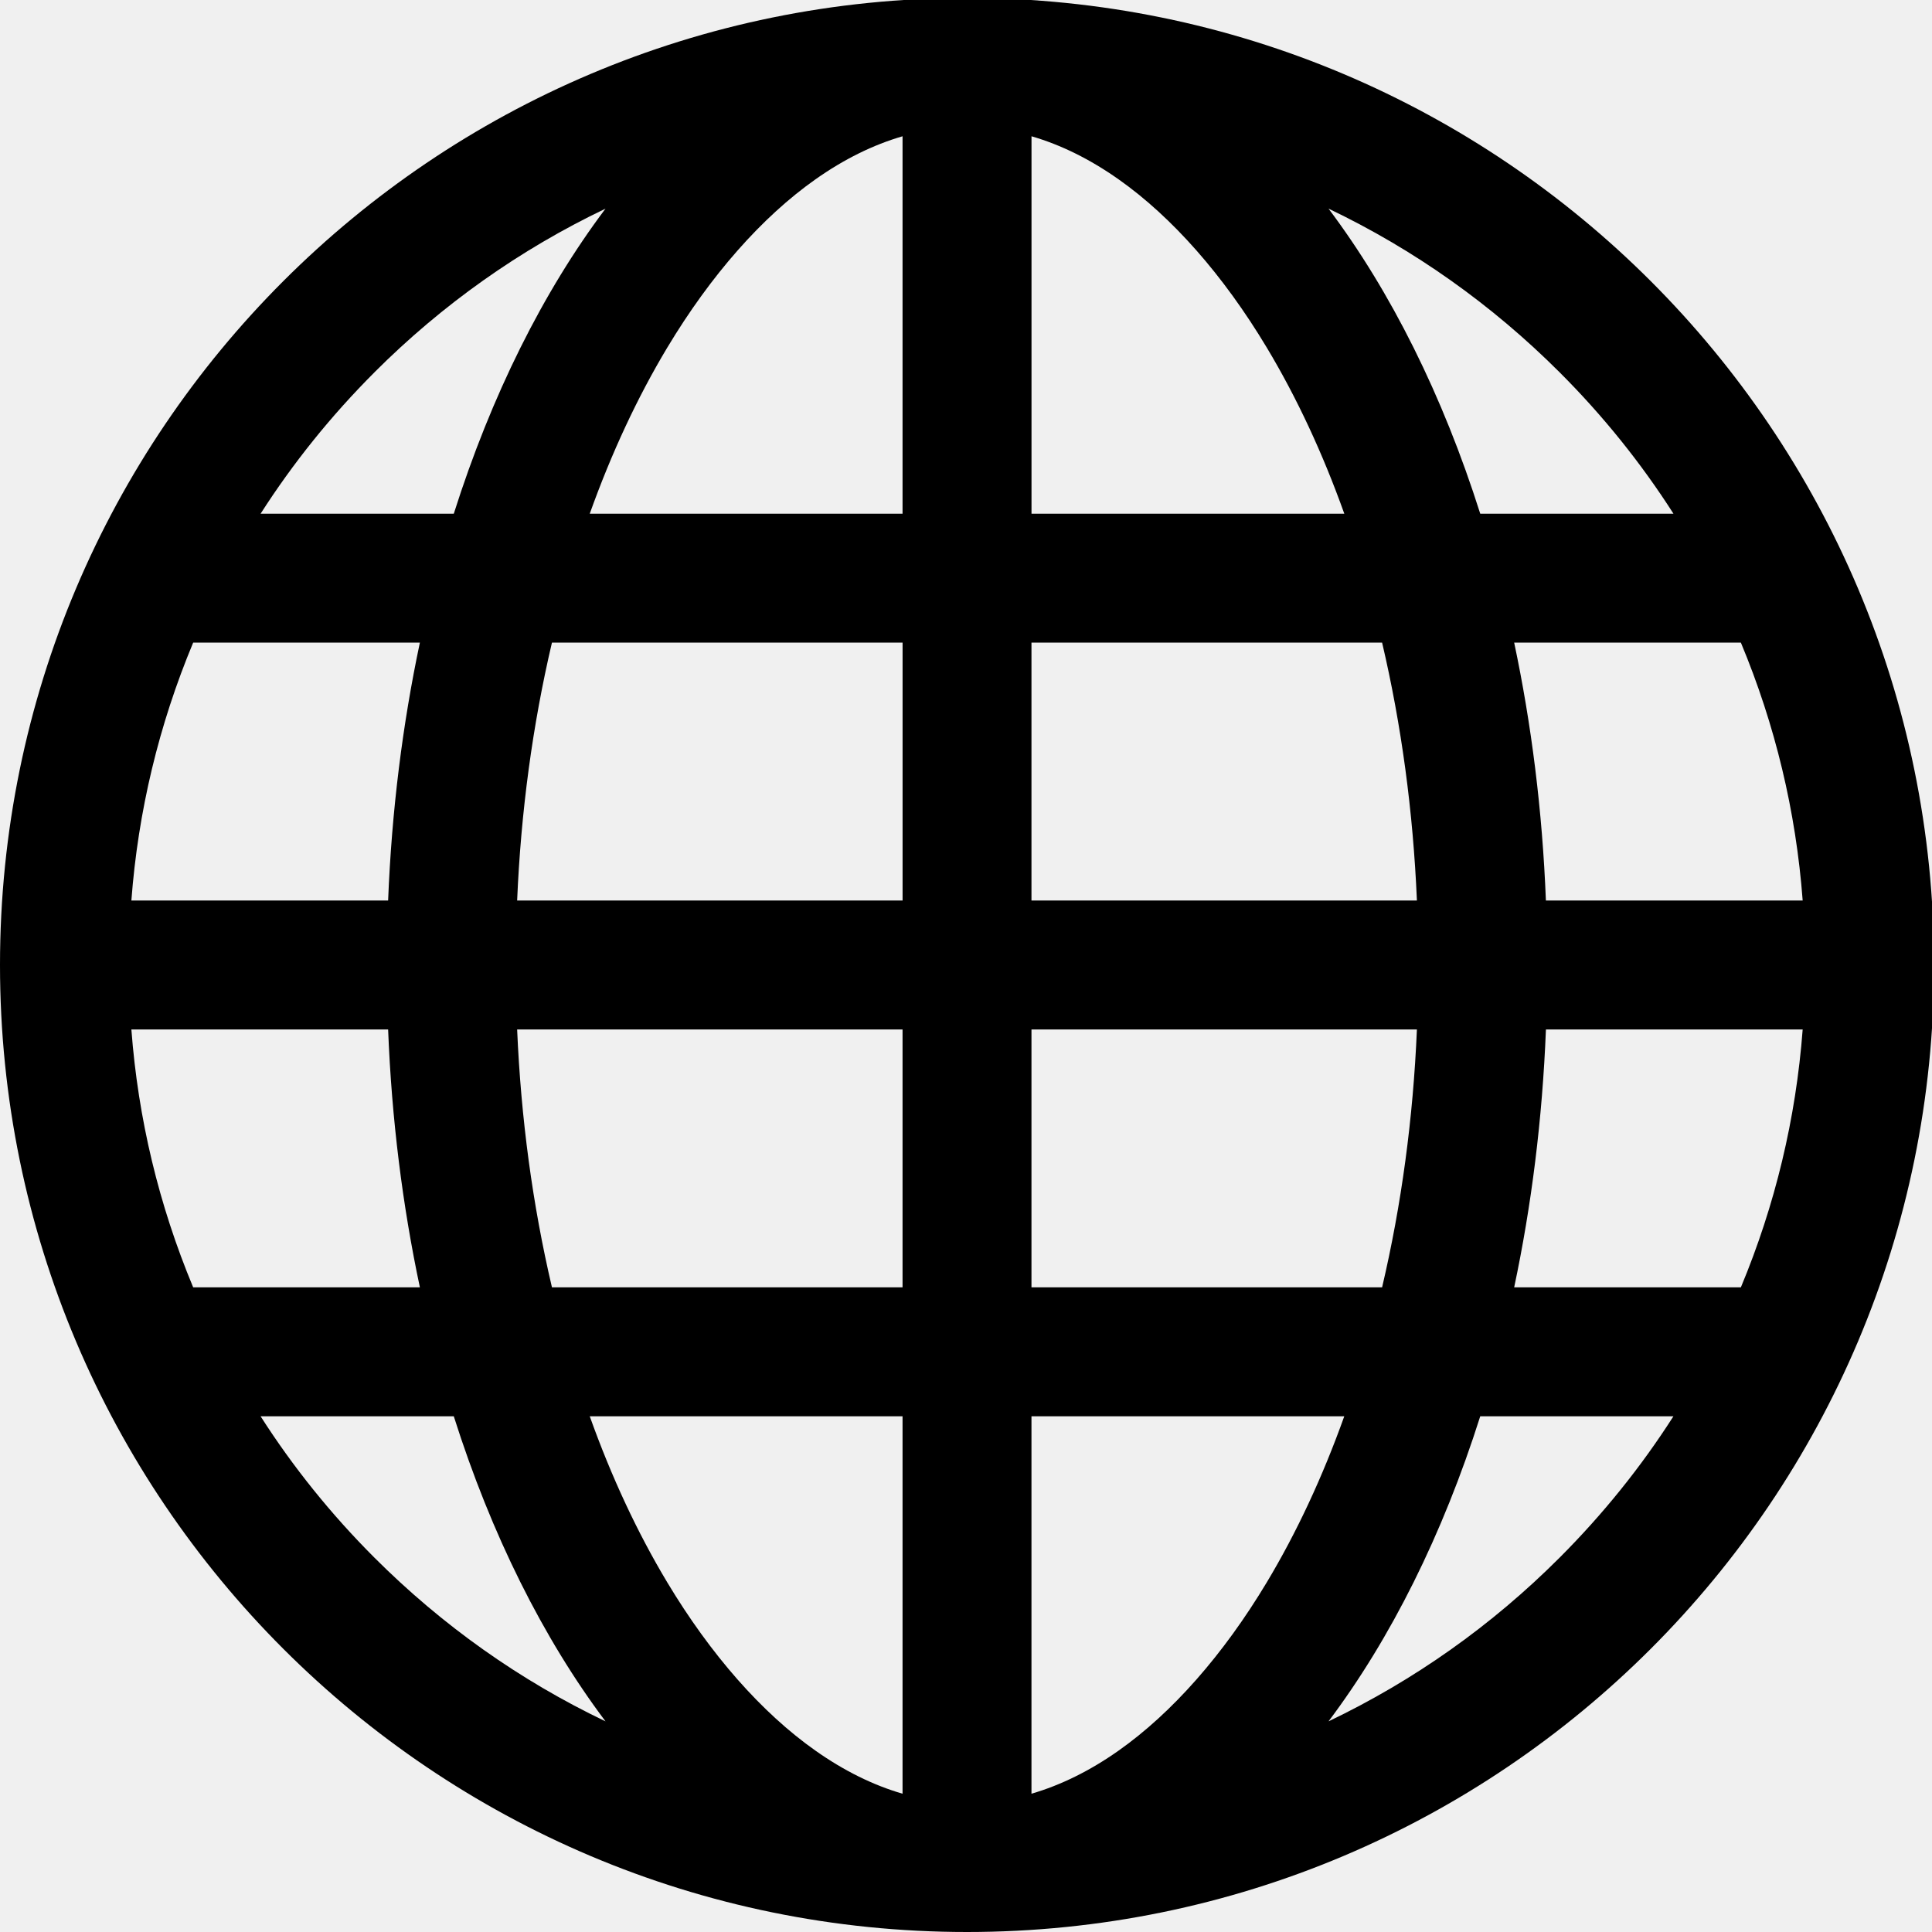
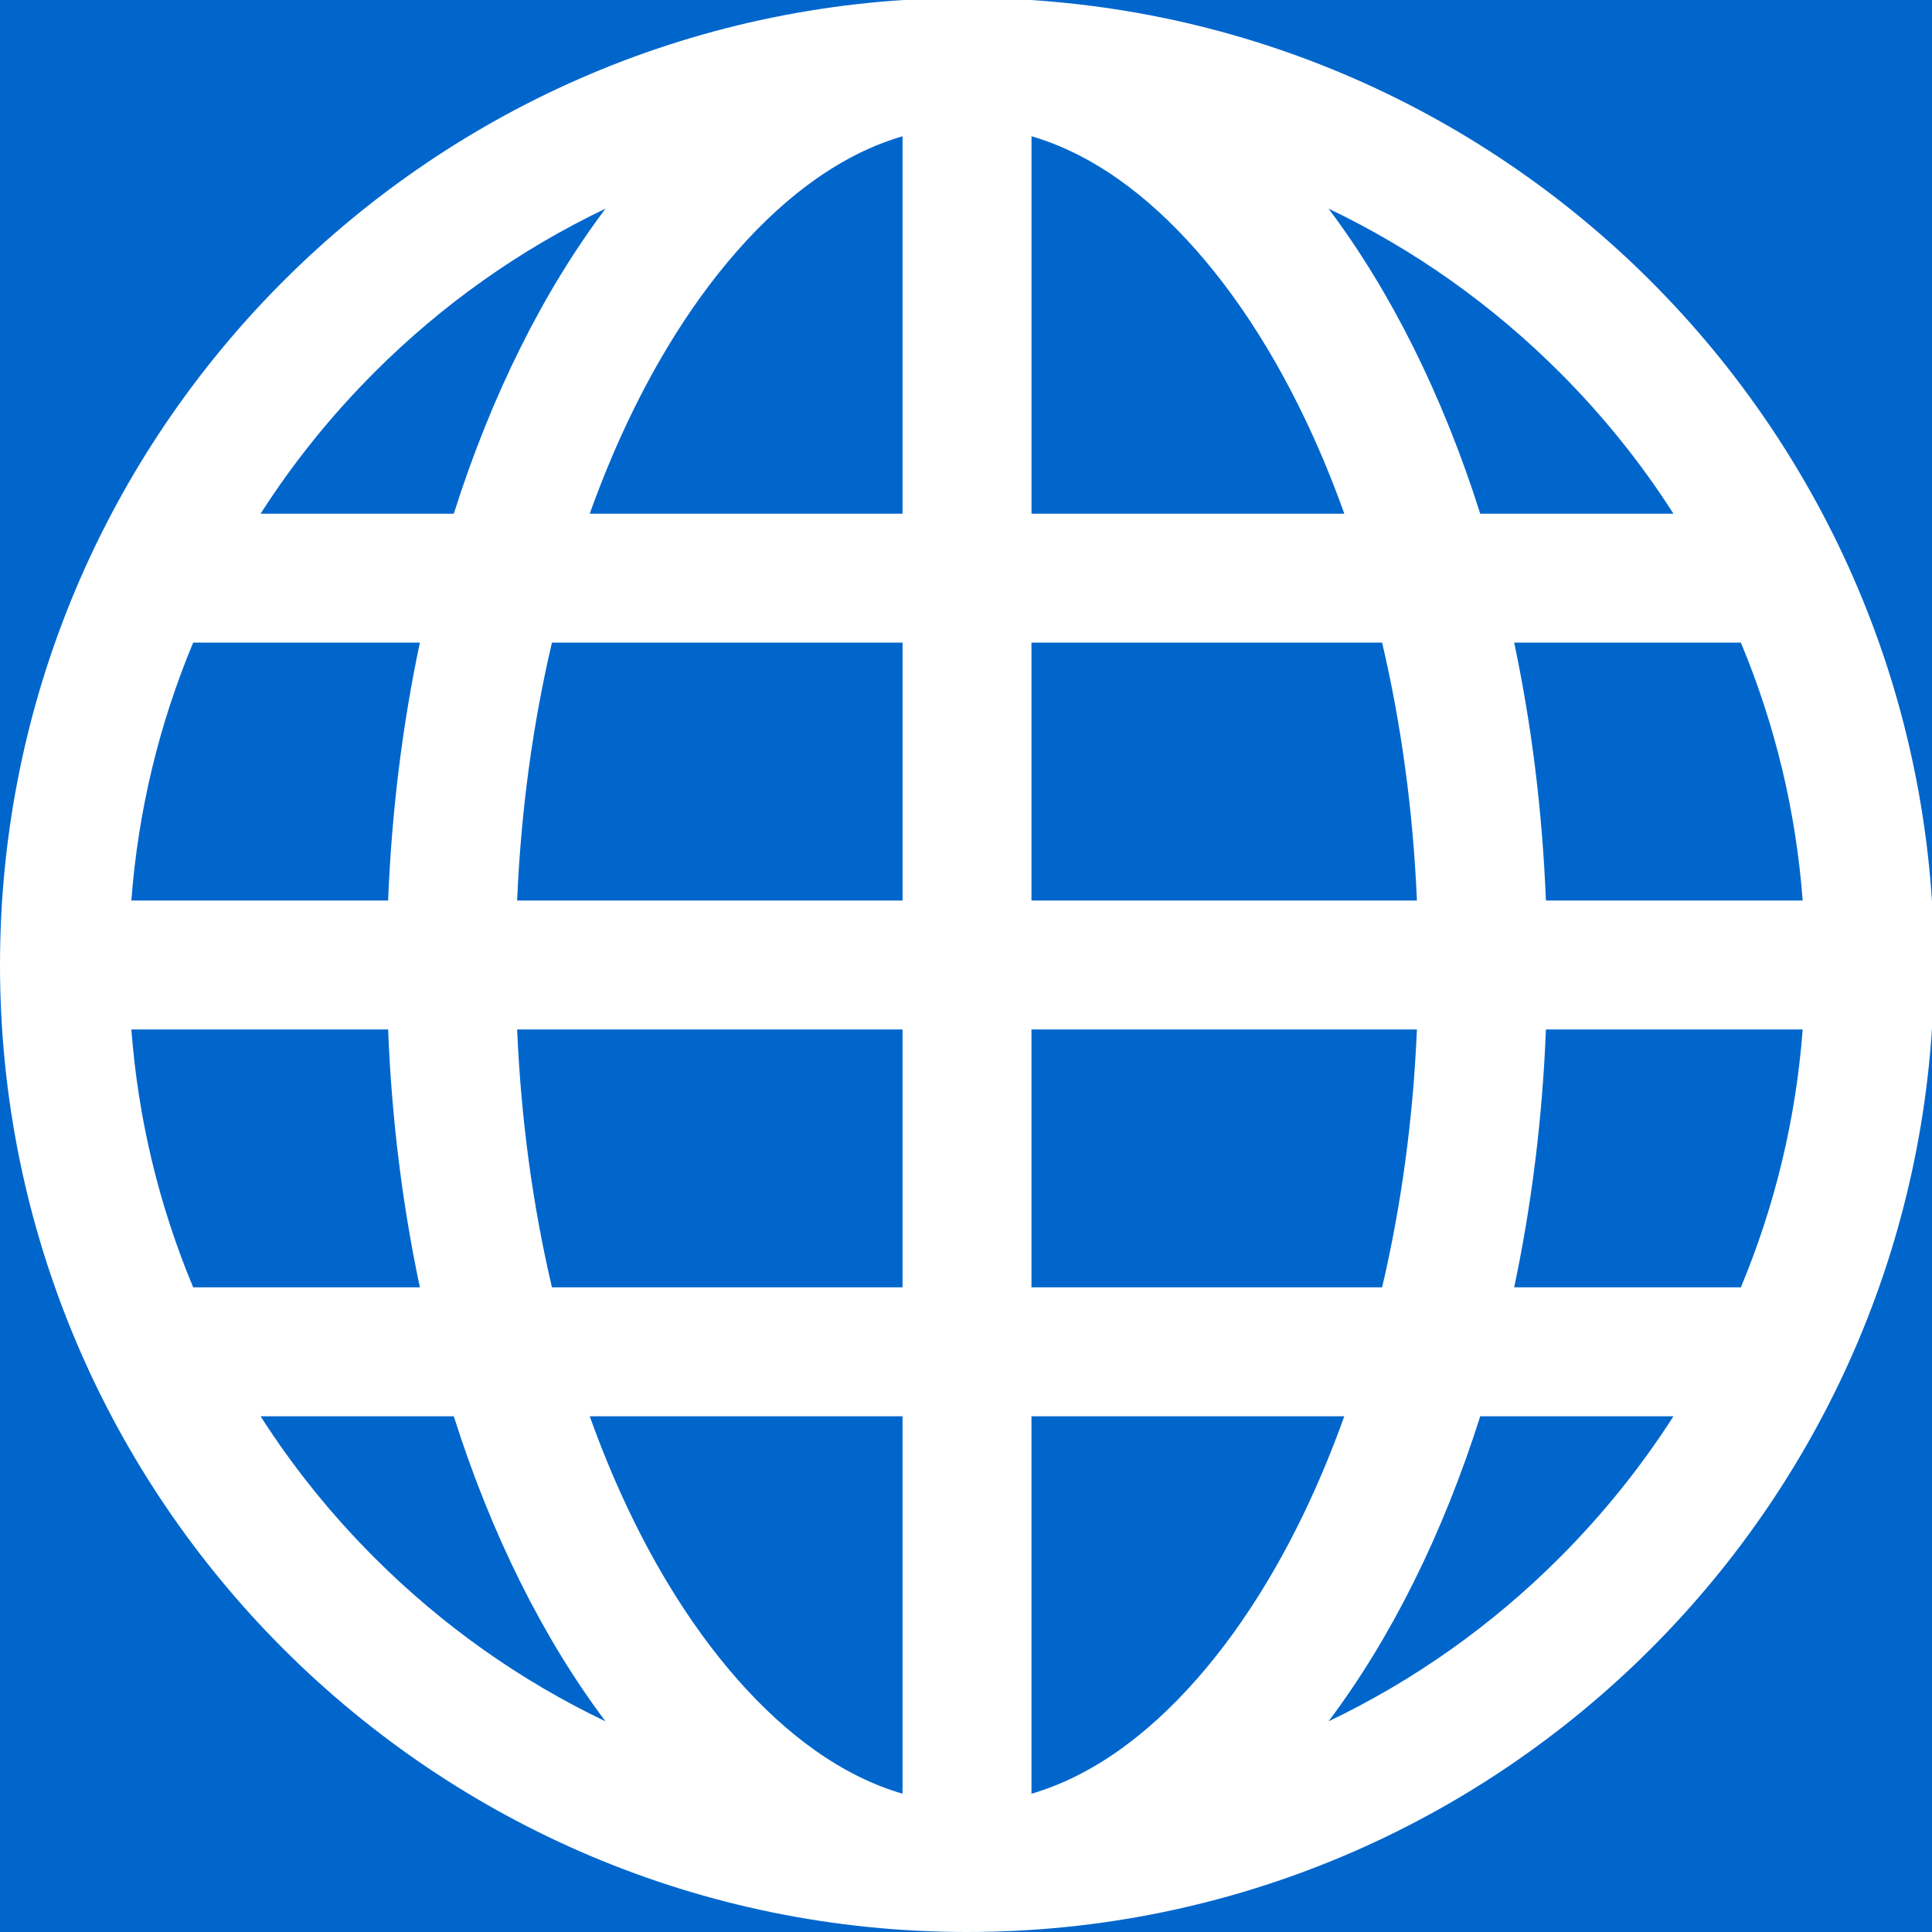
<svg xmlns="http://www.w3.org/2000/svg" version="1.1" width="64" height="64" viewBox="0 0 64 64" id="svg4324">
  <defs id="defs4330" />
-   <path d="M 32.034,-0.068 C 14.342,-0.068 0,14.274 0,31.966 0,49.658 14.342,64 32.034,64 49.726,64 64.068,49.658 64.068,31.966 64.068,14.274 49.726,-0.068 32.034,-0.068 Z M 50.159,42.644 c 0.572,-2.699 0.934,-5.565 1.052,-8.542 l 8.505,0 c -0.223,2.949 -0.91,5.814 -2.047,8.542 l -7.51,0 z M 13.909,21.288 c -0.572,2.699 -0.934,5.565 -1.052,8.542 l -8.505,0 c 0.222,-2.949 0.909,-5.814 2.047,-8.542 l 7.51,0 z m 31.875,0 c 0.642,2.734 1.027,5.596 1.153,8.542 l -12.768,0 0,-8.542 11.614,0 z m -11.614,-4.271 0,-12.503 c 0.974,0.283 1.938,0.759 2.885,1.427 1.774,1.25 3.471,3.178 4.908,5.572 0.993,1.655 1.852,3.498 2.569,5.504 l -10.362,0 z M 22.106,11.512 C 23.543,9.118 25.24,7.191 27.013,5.941 27.959,5.273 28.924,4.798 29.898,4.514 l 0,12.503 -10.362,0 c 0.718,-2.006 1.576,-3.849 2.569,-5.504 z m 7.793,9.776 0,8.542 -12.768,0 c 0.125,-2.946 0.511,-5.809 1.153,-8.542 l 11.614,0 z M 6.399,42.644 C 5.261,39.916 4.574,37.051 4.352,34.102 l 8.505,0 c 0.117,2.977 0.479,5.843 1.052,8.542 l -7.51,0 z m 10.731,-8.542 12.768,0 0,8.542 -11.614,0 c -0.642,-2.734 -1.027,-5.596 -1.153,-8.542 z m 12.768,12.814 0,12.503 c -0.974,-0.283 -1.938,-0.759 -2.885,-1.427 -1.775,-1.25 -3.471,-3.178 -4.908,-5.572 -0.993,-1.655 -1.852,-3.498 -2.569,-5.504 l 10.362,0 z m 12.064,5.504 c -1.437,2.394 -3.134,4.321 -4.908,5.572 -0.946,0.667 -1.911,1.143 -2.885,1.427 l 0,-12.503 10.362,0 c -0.718,2.006 -1.576,3.849 -2.569,5.504 z m -7.793,-9.776 0,-8.542 12.768,0 c -0.125,2.946 -0.511,5.809 -1.153,8.542 l -11.614,0 z M 51.21,29.831 C 51.093,26.853 50.731,23.988 50.159,21.288 l 7.51,0 c 1.138,2.728 1.825,5.593 2.047,8.542 l -8.505,0 z m 4.225,-12.814 -6.4,0 c -1.244,-3.922 -2.961,-7.36 -5.026,-10.106 2.839,1.357 5.409,3.178 7.656,5.423 1.434,1.433 2.694,2.999 3.77,4.682 z M 12.402,12.335 c 2.247,-2.247 4.817,-4.066 7.656,-5.423 -2.065,2.745 -3.782,6.185 -5.026,10.106 l -6.4,0 c 1.077,-1.683 2.337,-3.248 3.77,-4.682 z m -3.77,34.581 6.4,0 c 1.244,3.922 2.962,7.36 5.026,10.106 -2.839,-1.357 -5.409,-3.178 -7.656,-5.424 -1.433,-1.433 -2.694,-2.999 -3.77,-4.682 z m 43.033,4.682 c -2.246,2.247 -4.817,4.066 -7.656,5.424 2.065,-2.745 3.782,-6.185 5.026,-10.106 l 6.4,0 c -1.077,1.683 -2.337,3.248 -3.77,4.682 z" id="path4326" style="fill:#000000" />
+   <rect style="fill:#0066cc;fill-opacity:1;stroke:#ffffff;stroke-width:0;stroke-linejoin:bevel;stroke-miterlimit:4;stroke-dasharray:none;stroke-opacity:1" id="rect812" width="87.322" height="75.661" x="-14.373" y="-6.508" />
+   <path d="M 32.034,-0.068 C 14.342,-0.068 0,14.274 0,31.966 0,49.658 14.342,64 32.034,64 49.726,64 64.068,49.658 64.068,31.966 64.068,14.274 49.726,-0.068 32.034,-0.068 Z M 50.159,42.644 c 0.572,-2.699 0.934,-5.565 1.052,-8.542 l 8.505,0 c -0.223,2.949 -0.91,5.814 -2.047,8.542 l -7.51,0 z M 13.909,21.288 c -0.572,2.699 -0.934,5.565 -1.052,8.542 l -8.505,0 c 0.222,-2.949 0.909,-5.814 2.047,-8.542 l 7.51,0 z m 31.875,0 c 0.642,2.734 1.027,5.596 1.153,8.542 l -12.768,0 0,-8.542 11.614,0 z m -11.614,-4.271 0,-12.503 c 0.974,0.283 1.938,0.759 2.885,1.427 1.774,1.25 3.471,3.178 4.908,5.572 0.993,1.655 1.852,3.498 2.569,5.504 l -10.362,0 z M 22.106,11.512 C 23.543,9.118 25.24,7.191 27.013,5.941 27.959,5.273 28.924,4.798 29.898,4.514 l 0,12.503 -10.362,0 c 0.718,-2.006 1.576,-3.849 2.569,-5.504 z m 7.793,9.776 0,8.542 -12.768,0 c 0.125,-2.946 0.511,-5.809 1.153,-8.542 l 11.614,0 z M 6.399,42.644 C 5.261,39.916 4.574,37.051 4.352,34.102 l 8.505,0 c 0.117,2.977 0.479,5.843 1.052,8.542 l -7.51,0 z m 10.731,-8.542 12.768,0 0,8.542 -11.614,0 c -0.642,-2.734 -1.027,-5.596 -1.153,-8.542 z m 12.768,12.814 0,12.503 c -0.974,-0.283 -1.938,-0.759 -2.885,-1.427 -1.775,-1.25 -3.471,-3.178 -4.908,-5.572 -0.993,-1.655 -1.852,-3.498 -2.569,-5.504 l 10.362,0 z m 12.064,5.504 c -1.437,2.394 -3.134,4.321 -4.908,5.572 -0.946,0.667 -1.911,1.143 -2.885,1.427 l 0,-12.503 10.362,0 c -0.718,2.006 -1.576,3.849 -2.569,5.504 z m -7.793,-9.776 0,-8.542 12.768,0 c -0.125,2.946 -0.511,5.809 -1.153,8.542 l -11.614,0 z M 51.21,29.831 C 51.093,26.853 50.731,23.988 50.159,21.288 l 7.51,0 c 1.138,2.728 1.825,5.593 2.047,8.542 l -8.505,0 z m 4.225,-12.814 -6.4,0 c -1.244,-3.922 -2.961,-7.36 -5.026,-10.106 2.839,1.357 5.409,3.178 7.656,5.423 1.434,1.433 2.694,2.999 3.77,4.682 z M 12.402,12.335 c 2.247,-2.247 4.817,-4.066 7.656,-5.423 -2.065,2.745 -3.782,6.185 -5.026,10.106 l -6.4,0 c 1.077,-1.683 2.337,-3.248 3.77,-4.682 z m -3.77,34.581 6.4,0 c 1.244,3.922 2.962,7.36 5.026,10.106 -2.839,-1.357 -5.409,-3.178 -7.656,-5.424 -1.433,-1.433 -2.694,-2.999 -3.77,-4.682 z m 43.033,4.682 c -2.246,2.247 -4.817,4.066 -7.656,5.424 2.065,-2.745 3.782,-6.185 5.026,-10.106 l 6.4,0 c -1.077,1.683 -2.337,3.248 -3.77,4.682 z" id="path4326" style="fill:#ffffff;fill-opacity:1" />
</svg>
